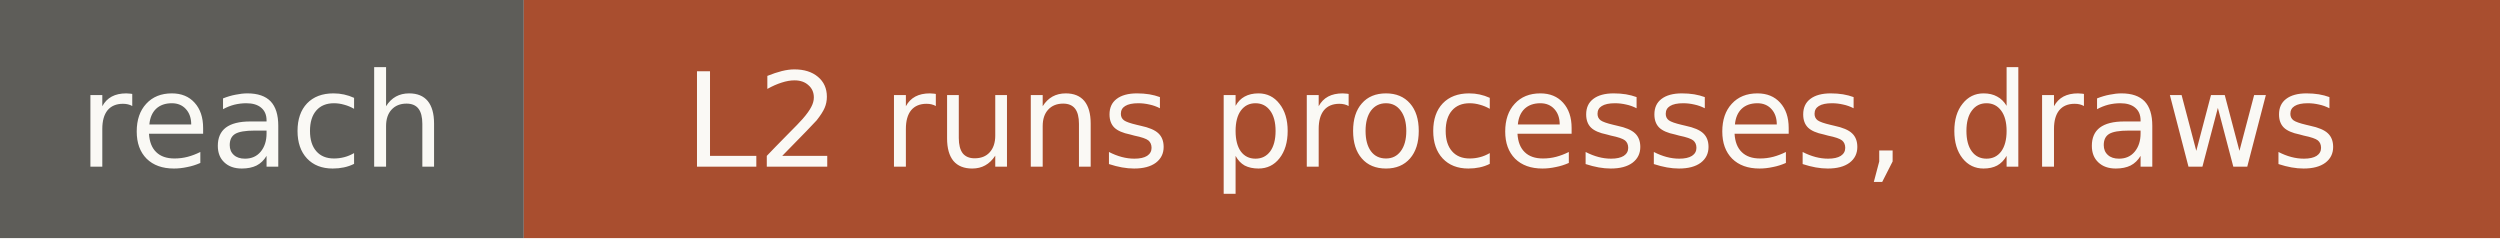
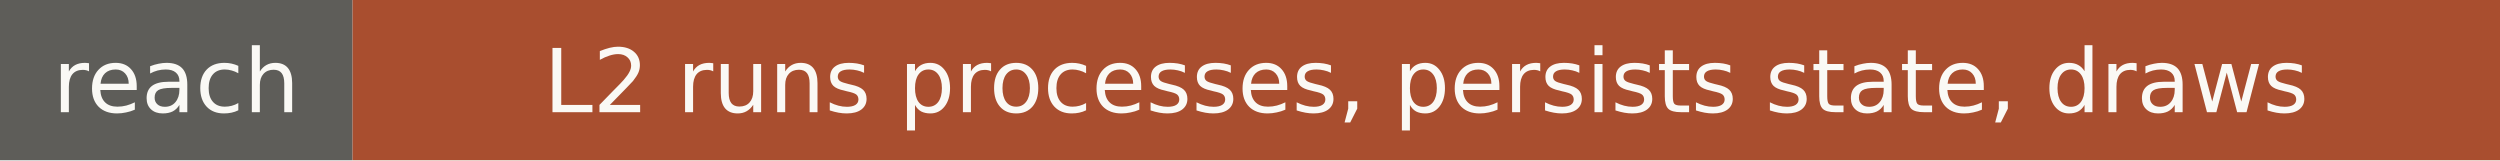
- <svg xmlns="http://www.w3.org/2000/svg" width="210" height="20" role="img" aria-label="reach: L2 runs processes, draws">
+ <svg xmlns="http://www.w3.org/2000/svg" width="312" height="20" role="img" aria-label="reach: L2 runs processes, persists state, draws">
  <rect width="44" height="20" fill="#5e5d59" />
-   <rect x="44" width="166" height="20" fill="#a94e2f" />
+   <rect x="44" width="268" height="20" fill="#a94e2f" />
  <g fill="#faf9f5" font-family="Verdana,DejaVu Sans,sans-serif" font-size="11" text-anchor="middle">
    <text x="22" y="14">reach</text>
-     <text x="127" y="14">L2 runs processes, draws</text>
+     <text x="178" y="14">L2 runs processes, persists state, draws</text>
  </g>
</svg>
